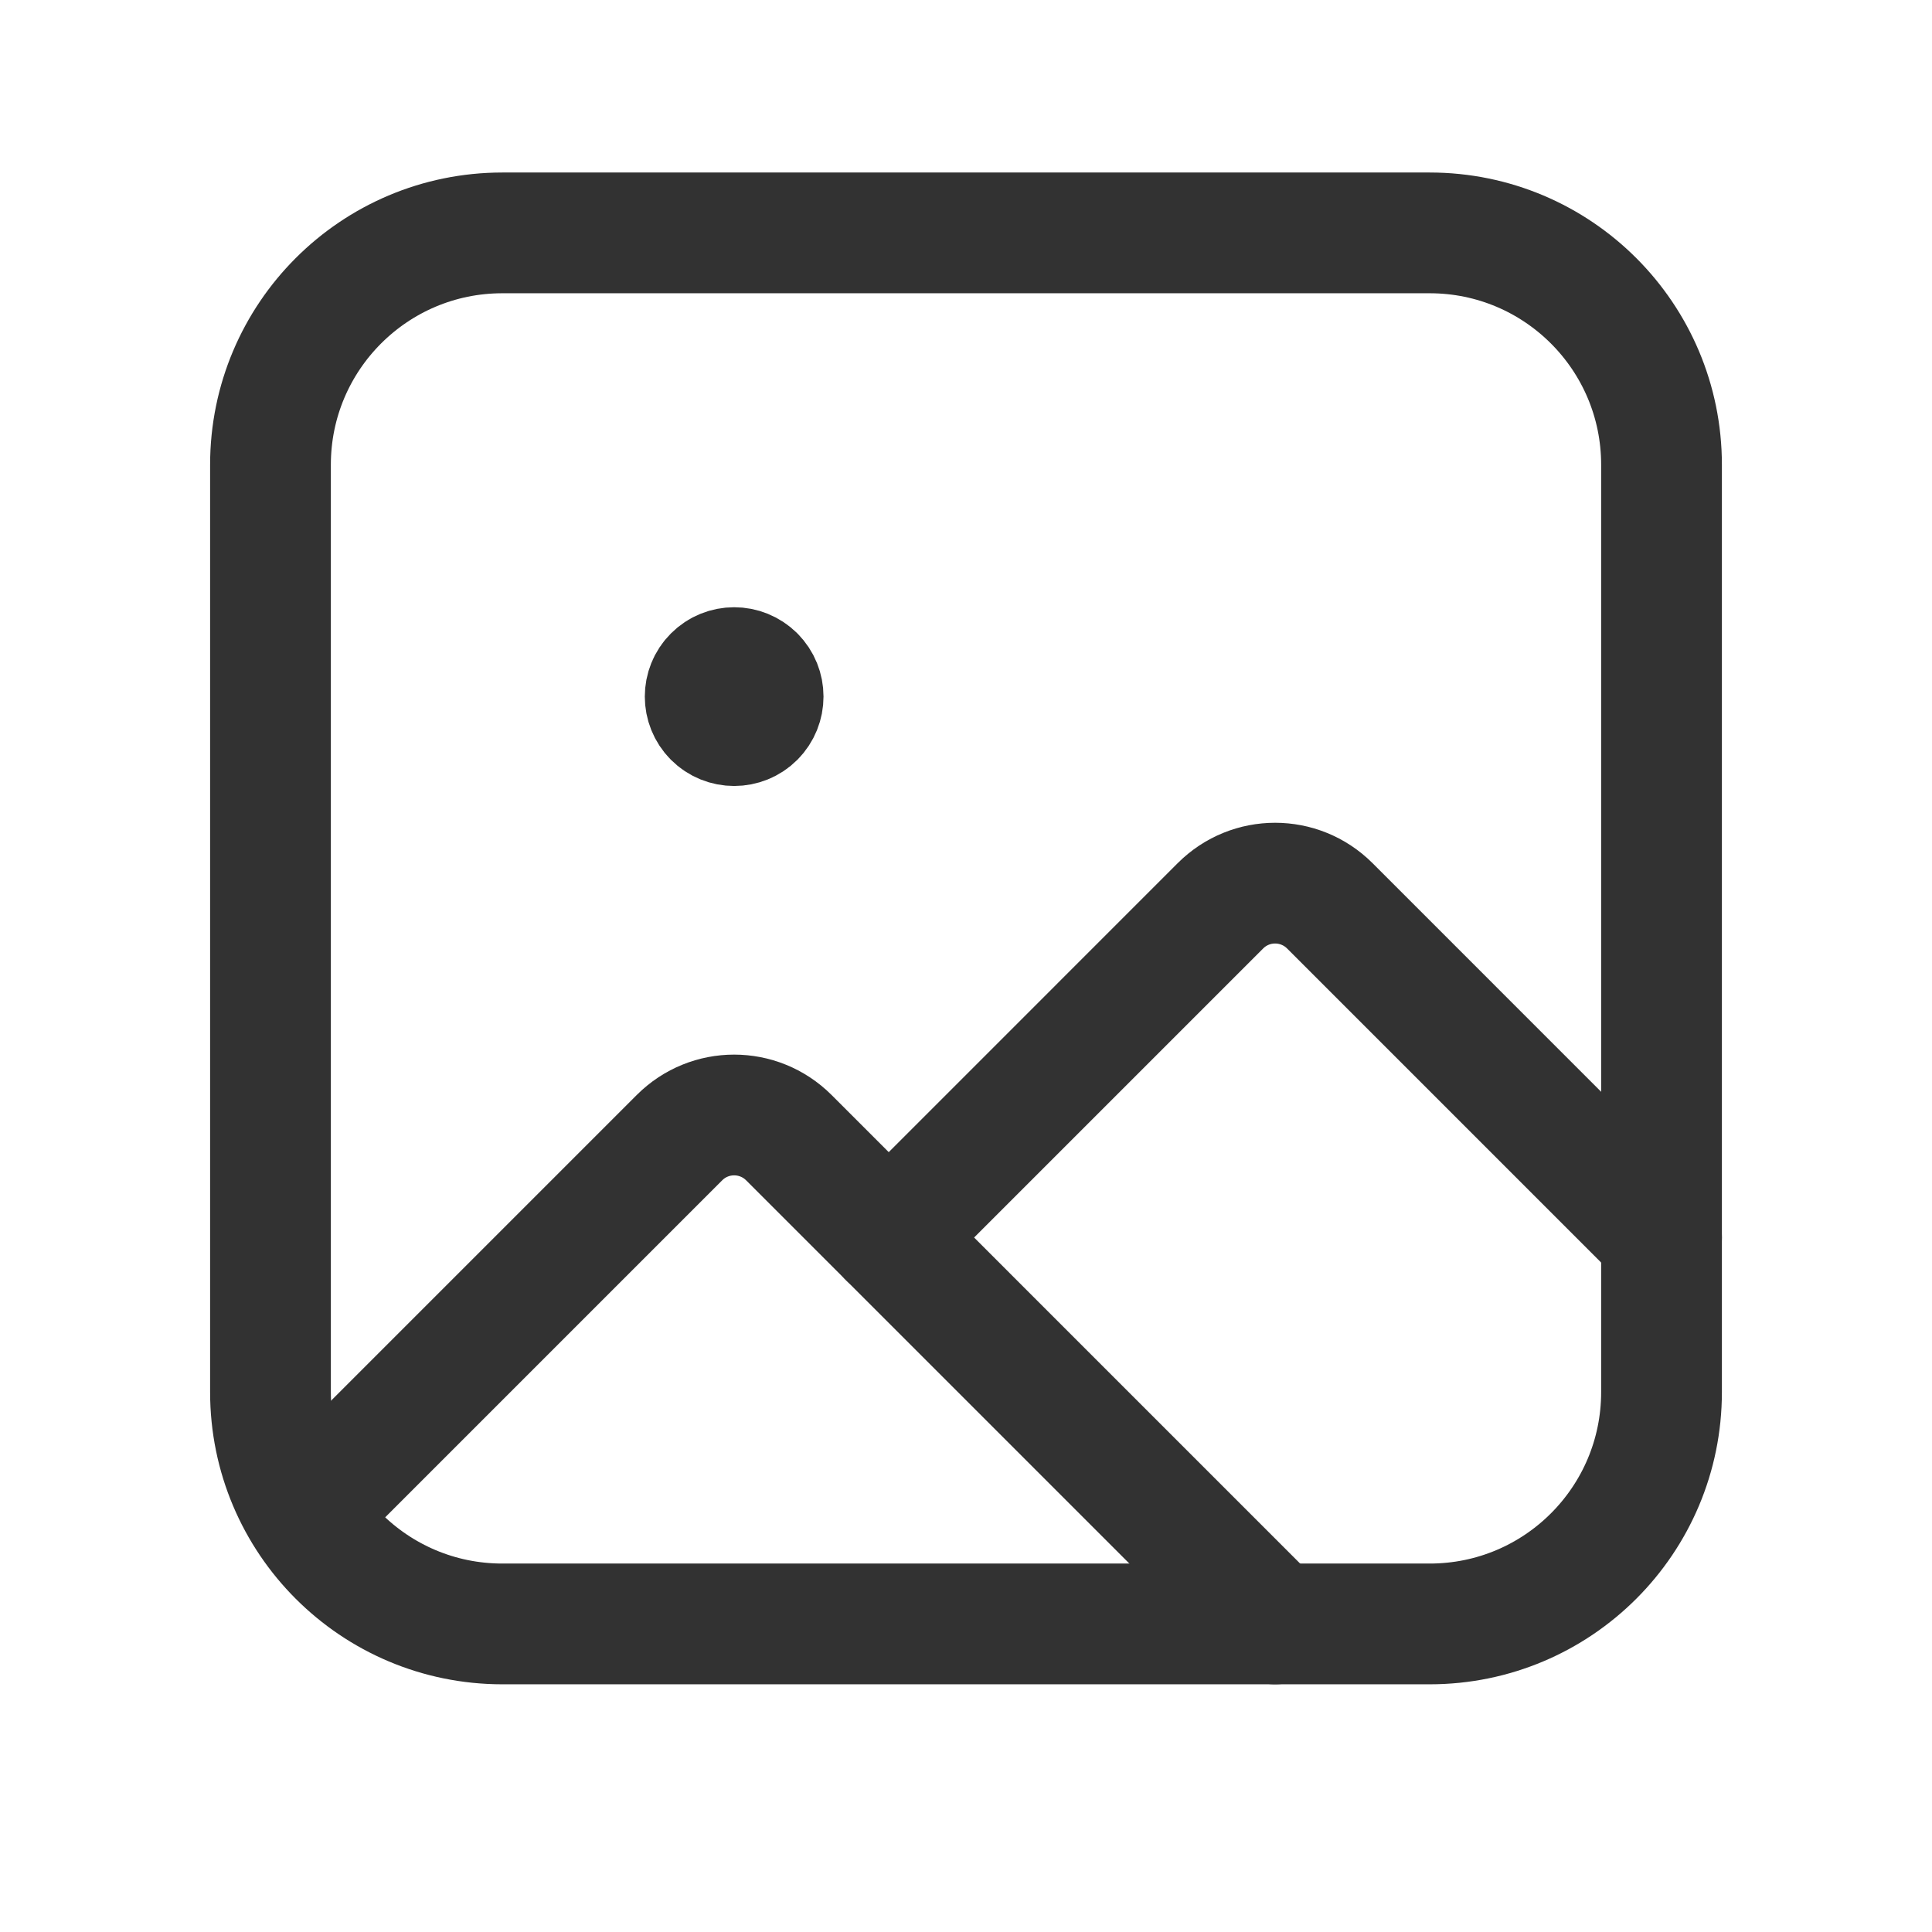
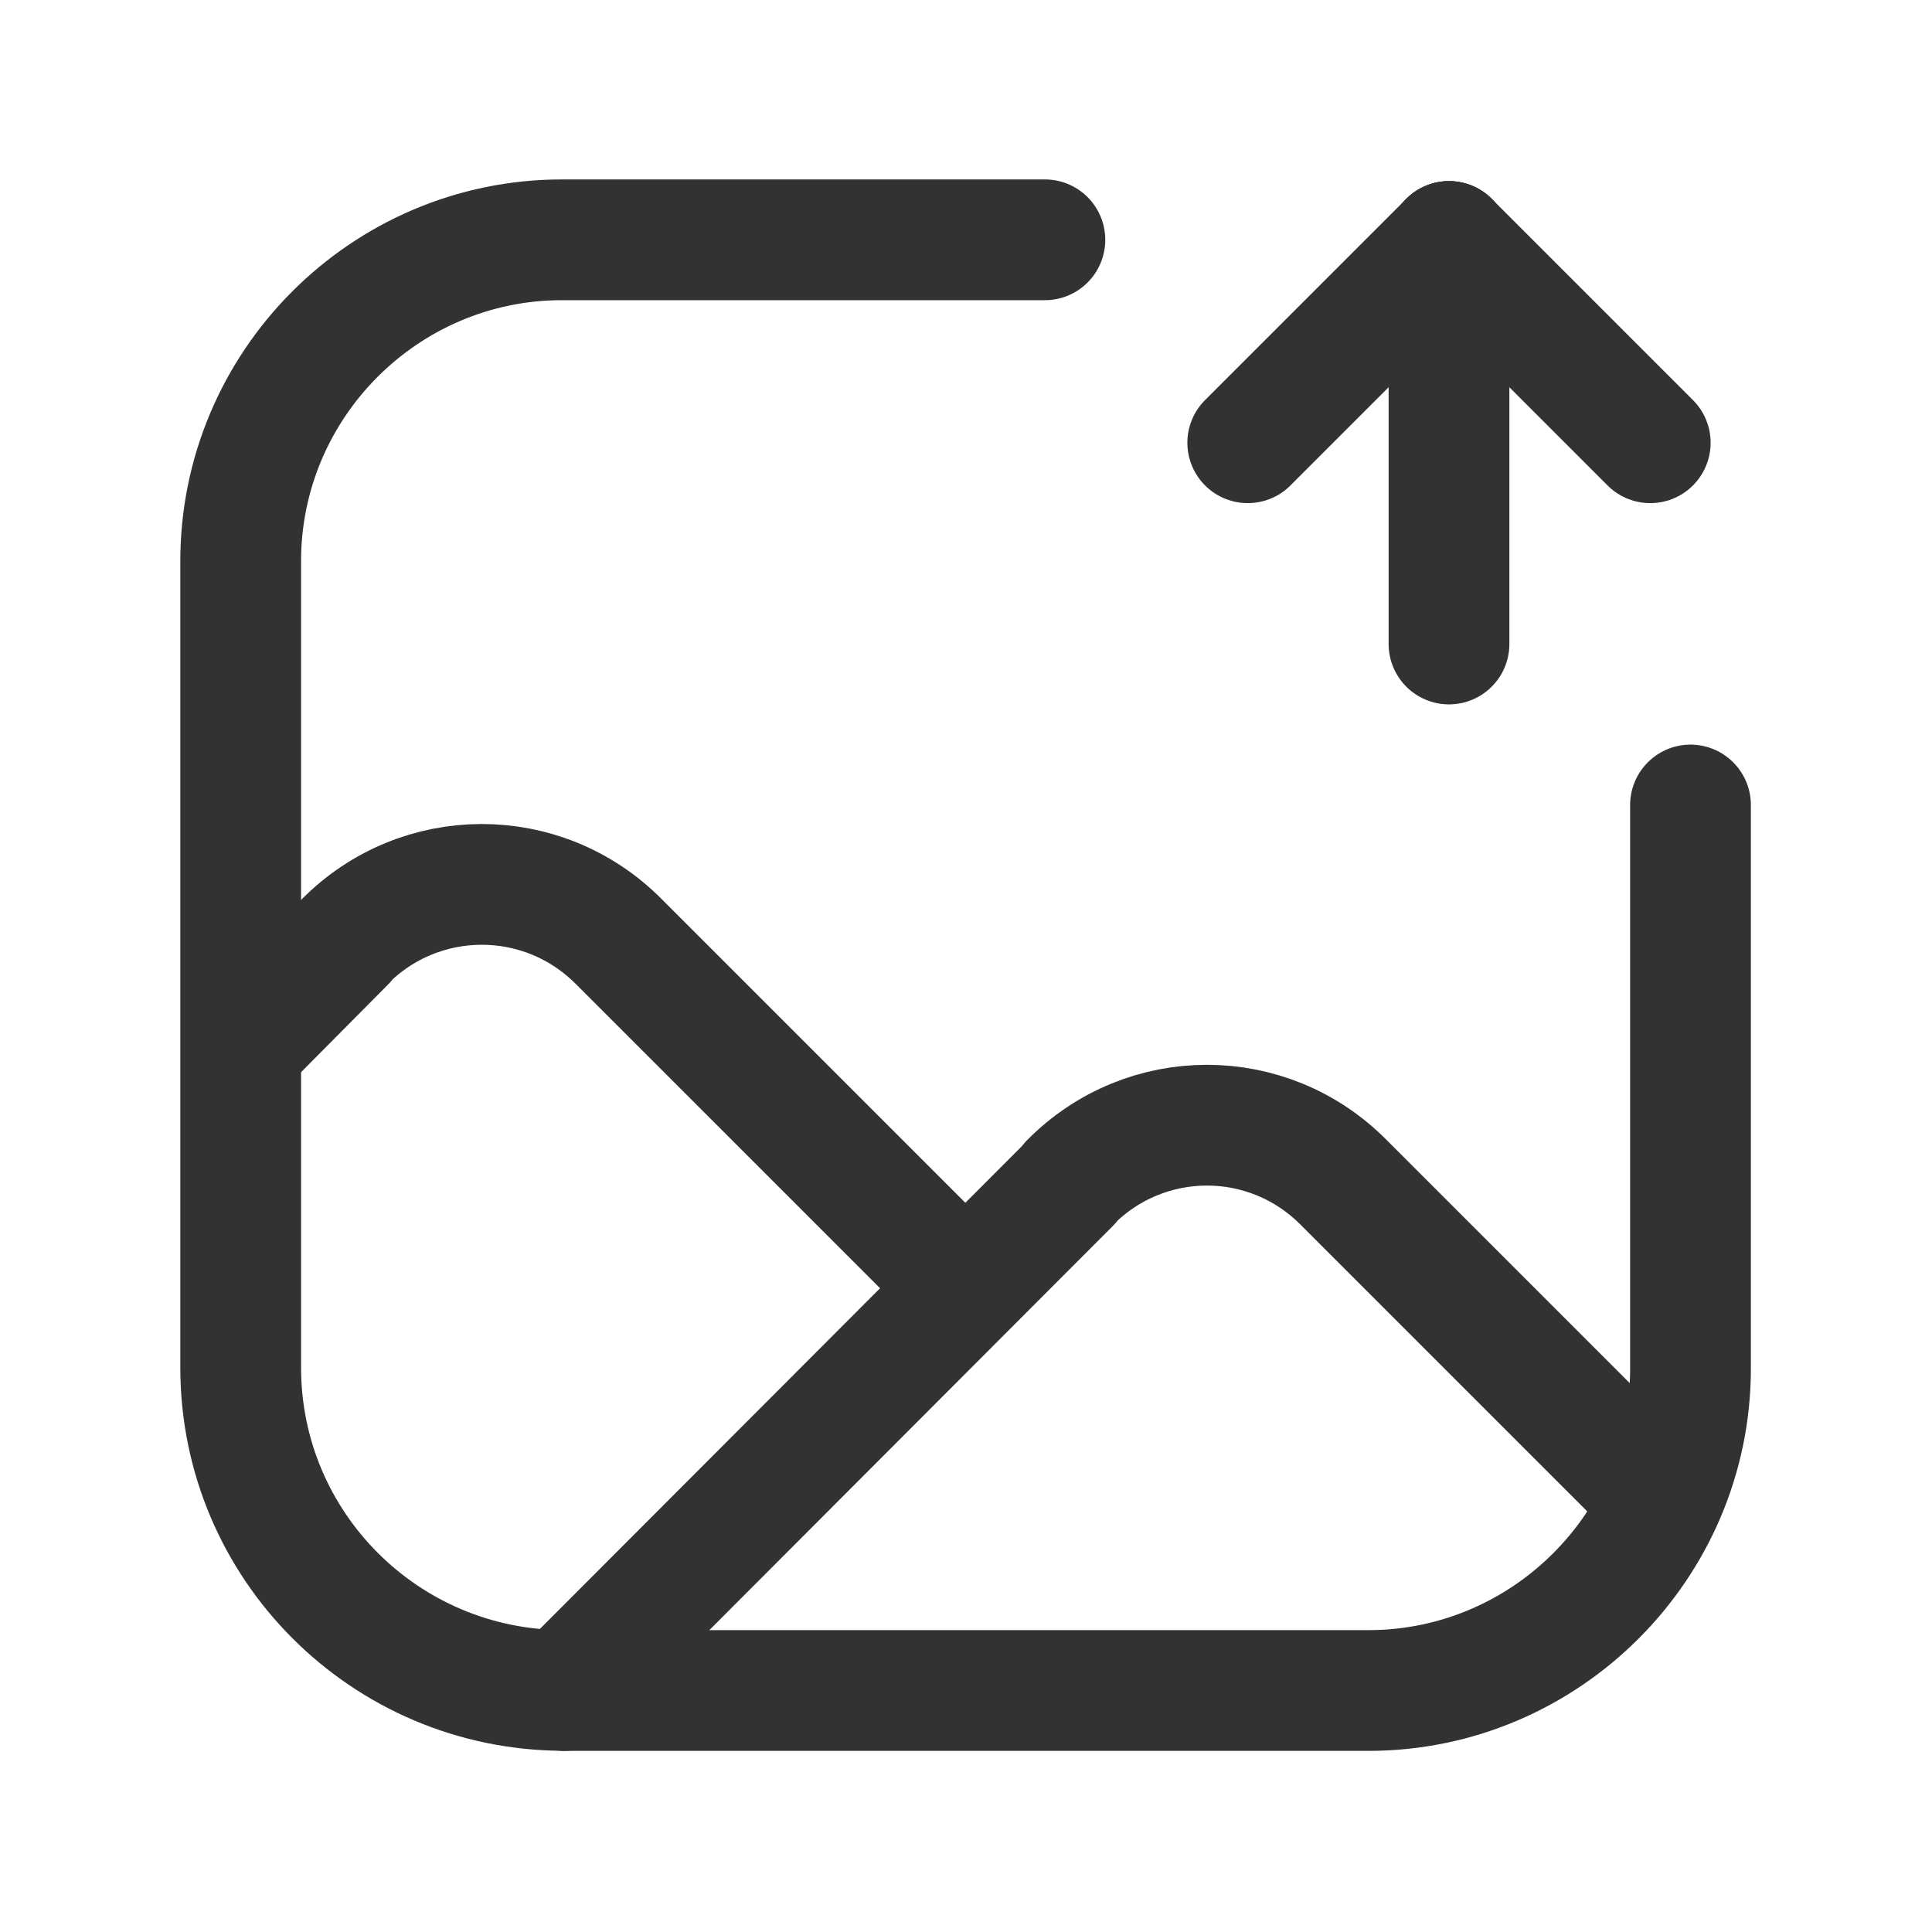
- <svg xmlns="http://www.w3.org/2000/svg" width="24" height="24" viewBox="0 0 24 24" fill="none">
-   <path d="M20.64 15.373L16.519 11.252C16.143 10.877 15.536 10.877 15.161 11.252L11.04 15.373" stroke="#323232" stroke-width="1.5" stroke-linecap="round" stroke-linejoin="round" />
-   <path fill-rule="evenodd" clip-rule="evenodd" d="M17.76 20.173H6.24C4.649 20.173 3.36 18.884 3.36 17.293V5.773C3.36 4.183 4.649 2.893 6.24 2.893H17.76C19.351 2.893 20.64 4.183 20.64 5.773V17.293C20.64 18.884 19.351 20.173 17.76 20.173Z" stroke="#323232" stroke-width="1.5" stroke-linecap="round" stroke-linejoin="round" />
-   <path d="M15.84 20.173L9.799 14.132C9.423 13.757 8.816 13.757 8.441 14.132L3.788 18.785" stroke="#323232" stroke-width="1.5" stroke-linecap="round" stroke-linejoin="round" />
-   <path d="M9.375 8.399C9.515 8.539 9.515 8.767 9.375 8.908C9.234 9.049 9.006 9.049 8.865 8.908C8.725 8.767 8.725 8.539 8.865 8.399C9.006 8.258 9.234 8.258 9.375 8.399" stroke="#323232" stroke-width="1.5" stroke-linecap="round" stroke-linejoin="round" />
+ <svg xmlns="http://www.w3.org/2000/svg" viewBox="0 0 24 24">
+   <g fill="none">
+     <path d="M24 24H0V0h24Z" />
+     <g stroke-linecap="round" stroke-width="1.5" stroke="#323232" fill="none" stroke-linejoin="round">
+       <path d="M21 10v7 0c0 2.2-1.8 4-4 4H7l-.01-.001c-2.21-.01-4-1.8-4-4.01 0 0 0 0 0 0v-10l0 0c-.01-2.21 1.79-4.01 3.99-4.01h6" />
+       <path d="M3 13l1.29-1.3 -.01 0c.94-.95 2.46-.95 3.4-.01 0 0 0 0 0 0l4.29 4.29" />
+       <path d="M7.003 21l6.29-6.3 0-.01c.94-.95 2.46-.95 3.4 0l3.93 3.93" />
+       <path d="M18 3l-2.5 2.5" />
+       <path d="M20.5 5.5L18 3" />
+       <path d="M18 3l0 5" />
+     </g>
+   </g>
</svg>
